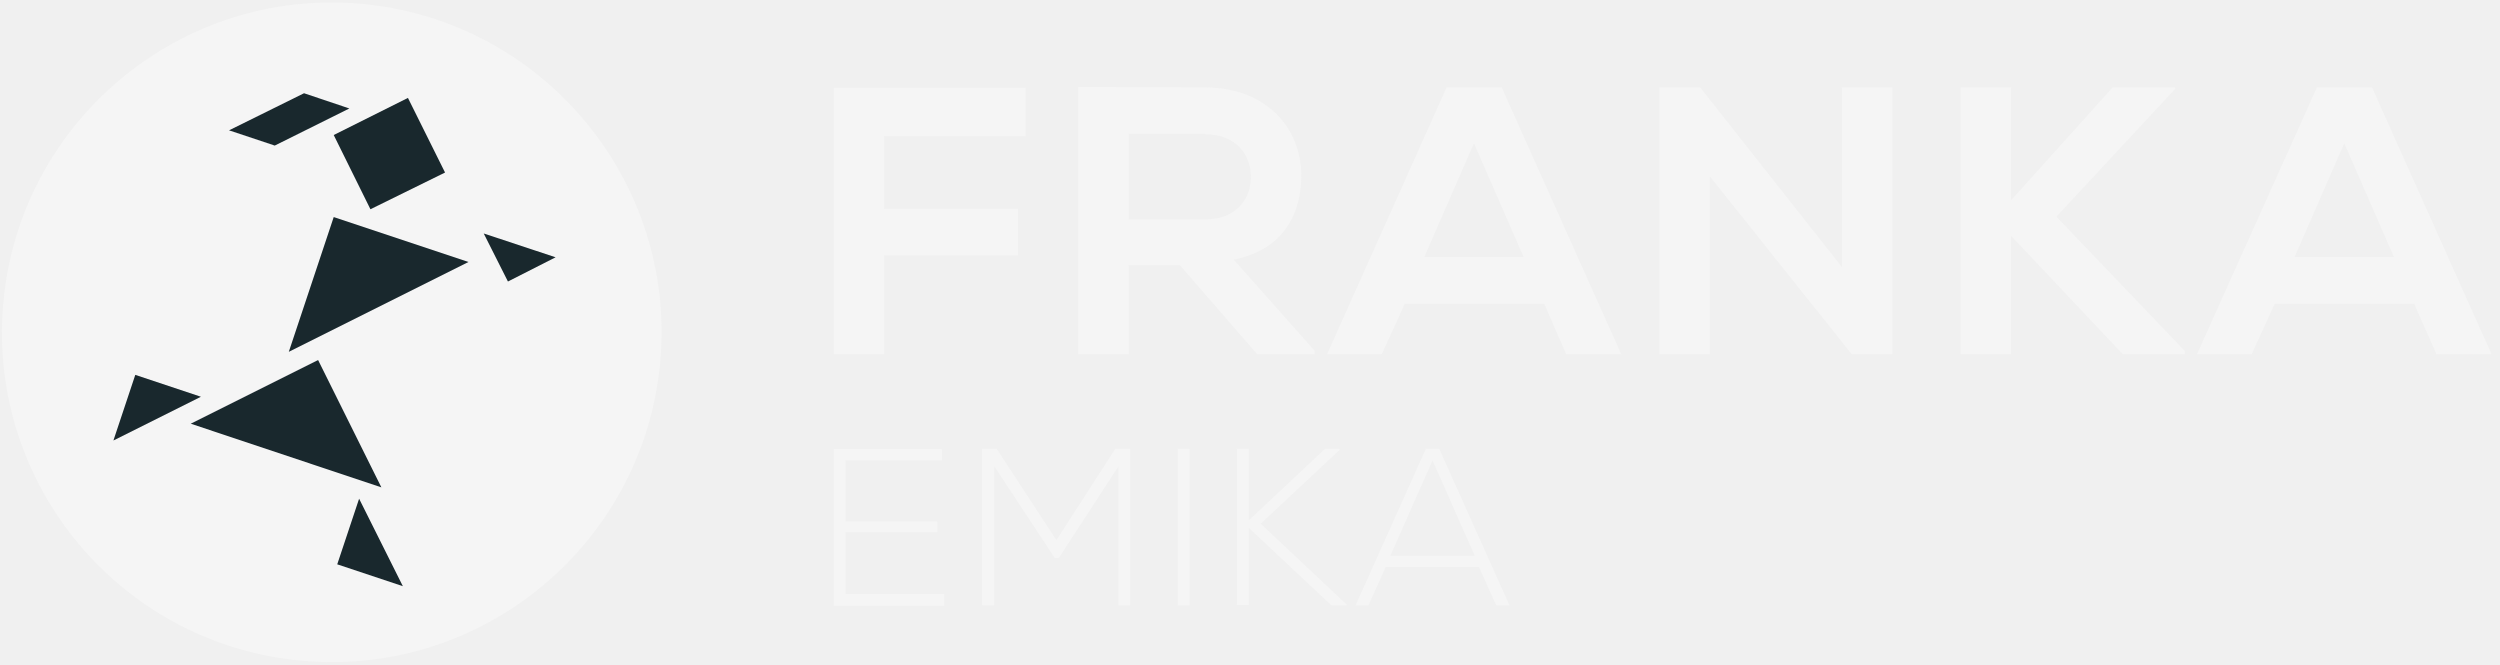
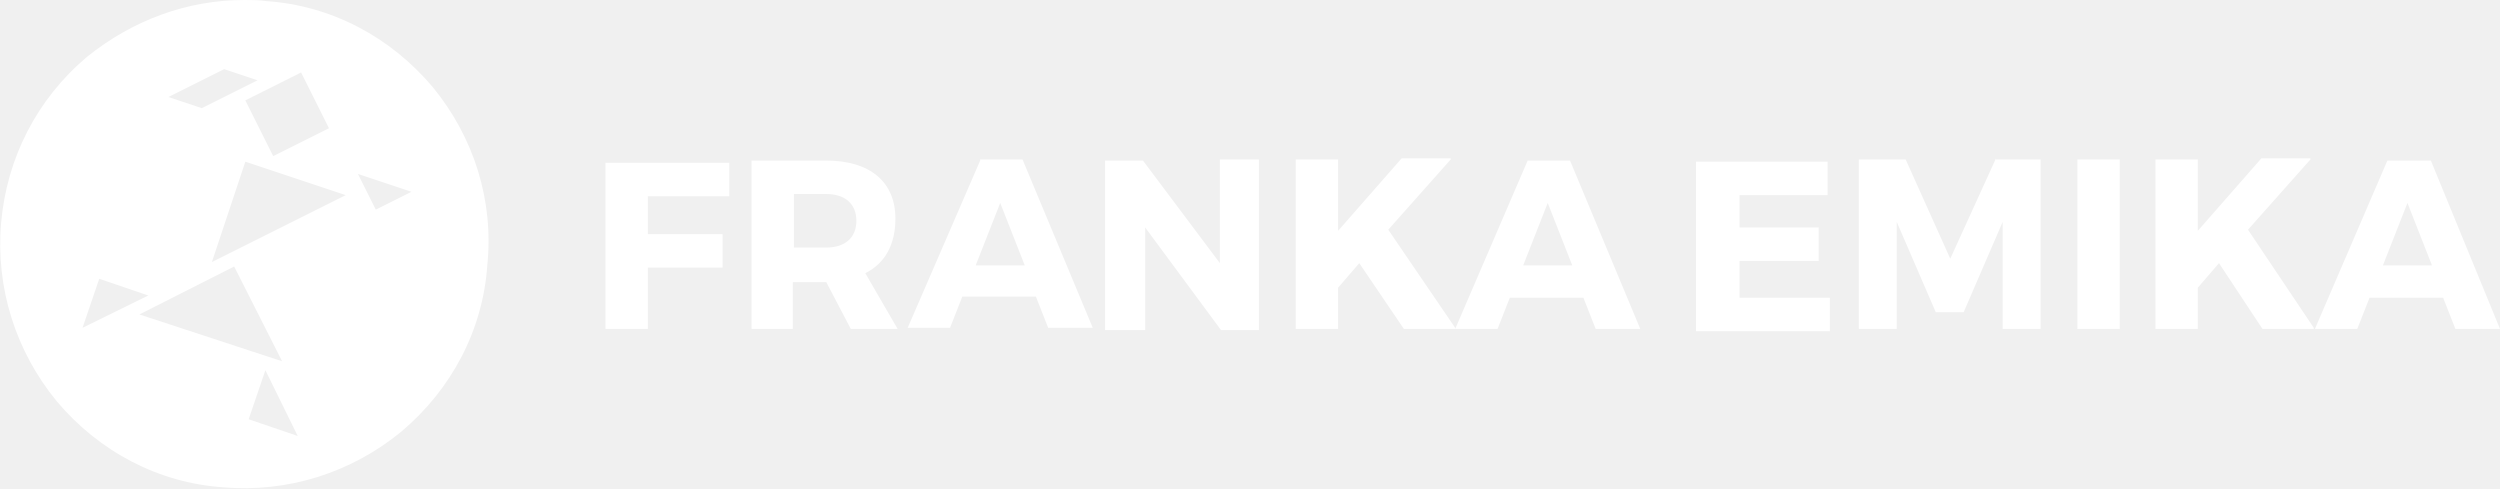
- <svg xmlns="http://www.w3.org/2000/svg" version="1.1" viewBox="-0.5 0.5 640 170">
-   <g transform="translate(250.0948,-386.7938)">
-     <g transform="translate(-340.1624,-123.6378)">
-       <path fill="rgb(245, 245, 245)" d="m306.1,628.8h24.6v-2.9h-27.7v40.1h28.3v-3h-25.3v-15.8h23.5v-2.8h-23.5v-15.6h0.1zm69.8,37.1h3v-40.1h-3.8l-15.1,23.4-15.3-23.4h-3.7v40.1h3.1v-35.6l15.5,23.5h1l15.3-23.5v35.6zm18.2,0v-40.1h-3v40.1h3zm40.2-0.2-22-20.7,20.2-18.9v-0.3h-3.7l-19.5,18.3v-18.3h-3.1v40h3.1v-19.7l21.1,19.8h3.9v-0.2zm41.7,0.2-18-40.1h-3.4l-18,40.1h3.3l4.4-9.8h23.9l4.4,9.8h3.4zm-30.5-12.7,10.8-24.4,10.8,24.4h-21.6z" />
-       <path fill="rgb(245, 245, 245)" d="m315.9,601.6v-25.3h34.3v-11.9h-34.3v-18.6h36.2v-12.4h-49.1v68.2h12.9zm110.2-0.9-20.7-23.3c13-2.6,17.3-12.1,17.3-21.5,0-11.8-8.5-22.5-24.6-22.6-10.8,0-21.7-0.1-32.5-0.1v68.4h12.9v-22.8h13.1l19.8,22.8h14.7v-0.9zm-28-55.4c8.1,0,11.7,5.5,11.7,10.9s-3.5,10.9-11.7,10.9h-19.6v-21.9h19.6v0.1zm92.4,56.3h14.1l-30.6-68.3h-14.1l-30.6,68.3h14l5.9-12.9h35.7l5.6,12.9zm-10.9-24.9h-25.4l12.7-29.1,12.7,29.1zm45.2-43.4h-10.4v68.3h12.9v-45.5l36.3,45.5h10.4v-68.3h-12.9v46l-36.3-46zm121.6,0h-16l-26,28.9v-28.9h-12.9v68.3h12.9v-30.3l28.6,30.3h15.9v-0.8l-32.9-34.4,30.4-32.7v-0.4zm66.9,68.3h14.1l-30.6-68.3h-14.1l-30.7,68.3h14l5.9-12.9h35.7l5.7,12.9zm-10.9-24.9h-25.4l12.7-29.1,12.7,29.1z" />
-       <path fill="rgb(245, 245, 245)" d="m167.1,680.1c46.4,4.1,87.4-30.3,91.5-76.7s-30.3-87.4-76.7-91.5-87.4,30.3-91.5,76.7c-4.1,46.5,30.2,87.4,76.7,91.5" />
-       <polygon points="219.6,583,213.4,570.7,213.4,570.7,231.8,576.8" fill="rgb(25, 40, 45)" />
-       <polygon points="141,612.5,124.2,606.9,124.2,606.9,118.6,623.7" fill="rgb(25, 40, 45)" />
-       <polygon points="181.5,638.6,175.9,655.4,175.9,655.4,192.7,661" fill="rgb(25, 40, 45)" />
-       <polygon points="171,603.1,138.4,619.4,138.4,619.4,187.2,635.7" fill="rgb(25, 40, 45)" />
-       <polygon points="209.5,578,175,566.5,175,566.5,163.5,601" fill="rgb(25, 40, 45)" />
-       <polygon points="175,545.5,175,545.5,184.4,564.5,203.5,555.1,194,536" fill="rgb(25, 40, 45)" />
-       <polygon points="148.2,544.3,148.2,544.3,159.9,548.2,179,538.7,167.4,534.8" fill="rgb(25, 40, 45)" />
+ <svg xmlns="http://www.w3.org/2000/svg" version="1.1" id="Ebene_1" x="0px" y="0px" viewBox="0 0 224.2 43.8" style="enable-background:new 0 0 224.2 43.8;" xml:space="preserve">
+   <style type="text/css">
+ 	.st0{fill:#FFFFFF;}
+ </style>
+   <g>
+     <g>
+       <path class="st0" d="M38.8,7.8C35,3.3,29.7,0.5,23.9,0.1C23.2,0,22.5,0,21.9,0C16.8,0,11.9,1.8,7.8,5.1C3.3,8.9,0.6,14.2,0.1,20    c-0.5,5.8,1.3,11.5,5,16c3.8,4.5,9.1,7.3,14.9,7.7c5.8,0.5,11.5-1.3,16-5c4.5-3.8,7.3-9.1,7.7-14.9C44.3,18,42.5,12.3,38.8,7.8z     M27,6.5L27,6.5C27,6.6,27,6.6,27,6.5l2.5,5l0,0l-5,2.5l0,0l0,0l-2.5-5l0,0l0,0L27,6.5z M15.1,8.7l5-2.5l0,0l3,1l0,0l0,0l-5,2.5    l0,0l0,0L15.1,8.7C15.1,8.7,15.1,8.7,15.1,8.7C15.1,8.7,15.1,8.7,15.1,8.7z M7.4,29.4L7.4,29.4C7.4,29.4,7.4,29.4,7.4,29.4L8.9,25    l0,0l0,0l4.4,1.5l0,0l0,0L7.4,29.4L7.4,29.4z M12.5,28.2L12.5,28.2L12.5,28.2l8.5-4.3l0,0l4.3,8.5l0,0l0,0l0,0L12.5,28.2z     M26.7,39.1L26.7,39.1L26.7,39.1l-4.4-1.5l0,0l1.5-4.4l0,0l0,0L26.7,39.1L26.7,39.1z M31,17.5l-12,6l0,0l0,0l0,0l3-9l0,0L31,17.5    C31.1,17.5,31.1,17.5,31,17.5C31.1,17.5,31.1,17.5,31,17.5z M36.9,17.2l-3.2,1.6l0,0l0,0l-1.6-3.2l0,0l0,0L36.9,17.2L36.9,17.2    L36.9,17.2z" />
    </g>
+     <path class="st0" d="M201.6,20.6l5.6-6.3c0,0,0,0,0-0.1l0,0h-4.4l0,0l-5.7,6.5v-6.4l0,0h-3.8l0,0v15.2l0,0h3.8l0,0v-3.7l1.9-2.2   l3.9,5.9l0,0h4.6l0,0c0,0,0,0,0-0.1L201.6,20.6z M186.3,14.3C186.2,14.3,186.2,14.3,186.3,14.3v15.2l0,0h3.8l0,0V14.3l0,0H186.3z    M179,14.2C179,14.2,179,14.3,179,14.2l-4.1,9l-4-8.9l0,0h-4.2l0,0v15.2l0,0h3.4l0,0v-9.6l3.5,8.1l0,0h2.5l0,0l3.5-8.1v9.6l0,0h3.4   l0,0V14.3l0,0h-4V14.2z M156,26.4v-3h7.1l0,0v-3l0,0H156v-2.9h7.9l0,0v-3l0,0h-11.8l0,0v15.2l0,0h12l0,0v-3l0,0H156V26.4z    M124.5,20.6l5.6-6.3c0,0,0,0,0-0.1l0,0h-4.4l0,0l-5.7,6.5v-6.4l0,0h-3.8l0,0v15.2l0,0h3.8l0,0v-3.7l1.9-2.2l4,5.9l0,0h4.6l0,0   c0,0,0,0,0-0.1L124.5,20.6z M109.4,14.3C109.3,14.3,109.3,14.3,109.4,14.3v9.3l-6.9-9.2l0,0h-3.4l0,0v15.2l0,0h3.6l0,0v-9.2   l6.8,9.2l0,0h3.4l0,0V14.3l0,0H109.4z M54.3,14.3L54.3,14.3v15.2l0,0h3.8l0,0V24h6.7l0,0v-3l0,0h-6.7v-3.4h7.3l0,0v-3l0,0H54.3   V14.3z M218,14.4h-3.9l-6.5,15.1h3.8l1.1-2.8l0,0h6.6l0,0l1.1,2.8h4L218,14.4z M218.1,23.8L218.1,23.8h-4.4l0,0l0,0l2.2-5.6l0,0   l0,0L218.1,23.8C218.2,23.8,218.2,23.8,218.1,23.8z M137,14.4l-6.5,15.1h3.8l1.1-2.8l0,0h6.6l0,0l1.1,2.8h4l-6.3-15.1   C140.8,14.4,137,14.4,137,14.4z M141,23.8L141,23.8h-4.4l0,0l0,0l2.2-5.6l0,0l0,0L141,23.8L141,23.8z M87.9,14.4l-6.5,15h3.8   l1.1-2.8l0,0h6.6l0,0l1.1,2.8h4l-6.3-15.1h-3.8V14.4z M91.9,23.8C91.9,23.8,91.8,23.8,91.9,23.8h-4.4l0,0l0,0l2.2-5.6l0,0l0,0   L91.9,23.8L91.9,23.8z M77.6,24.5C77.6,24.5,77.6,24.4,77.6,24.5c1.8-0.9,2.7-2.6,2.7-4.9c0-3.3-2.3-5.2-6.2-5.2h-6.7v15.1h3.7   v-4.2l0,0h3l0,0l2.2,4.2h4.2L77.6,24.5L77.6,24.5z M74.1,22.2h-2.9l0,0v-4.8l0,0h2.9c1.7,0,2.7,0.9,2.7,2.4   C76.8,21.3,75.8,22.2,74.1,22.2z" />
  </g>
</svg>
